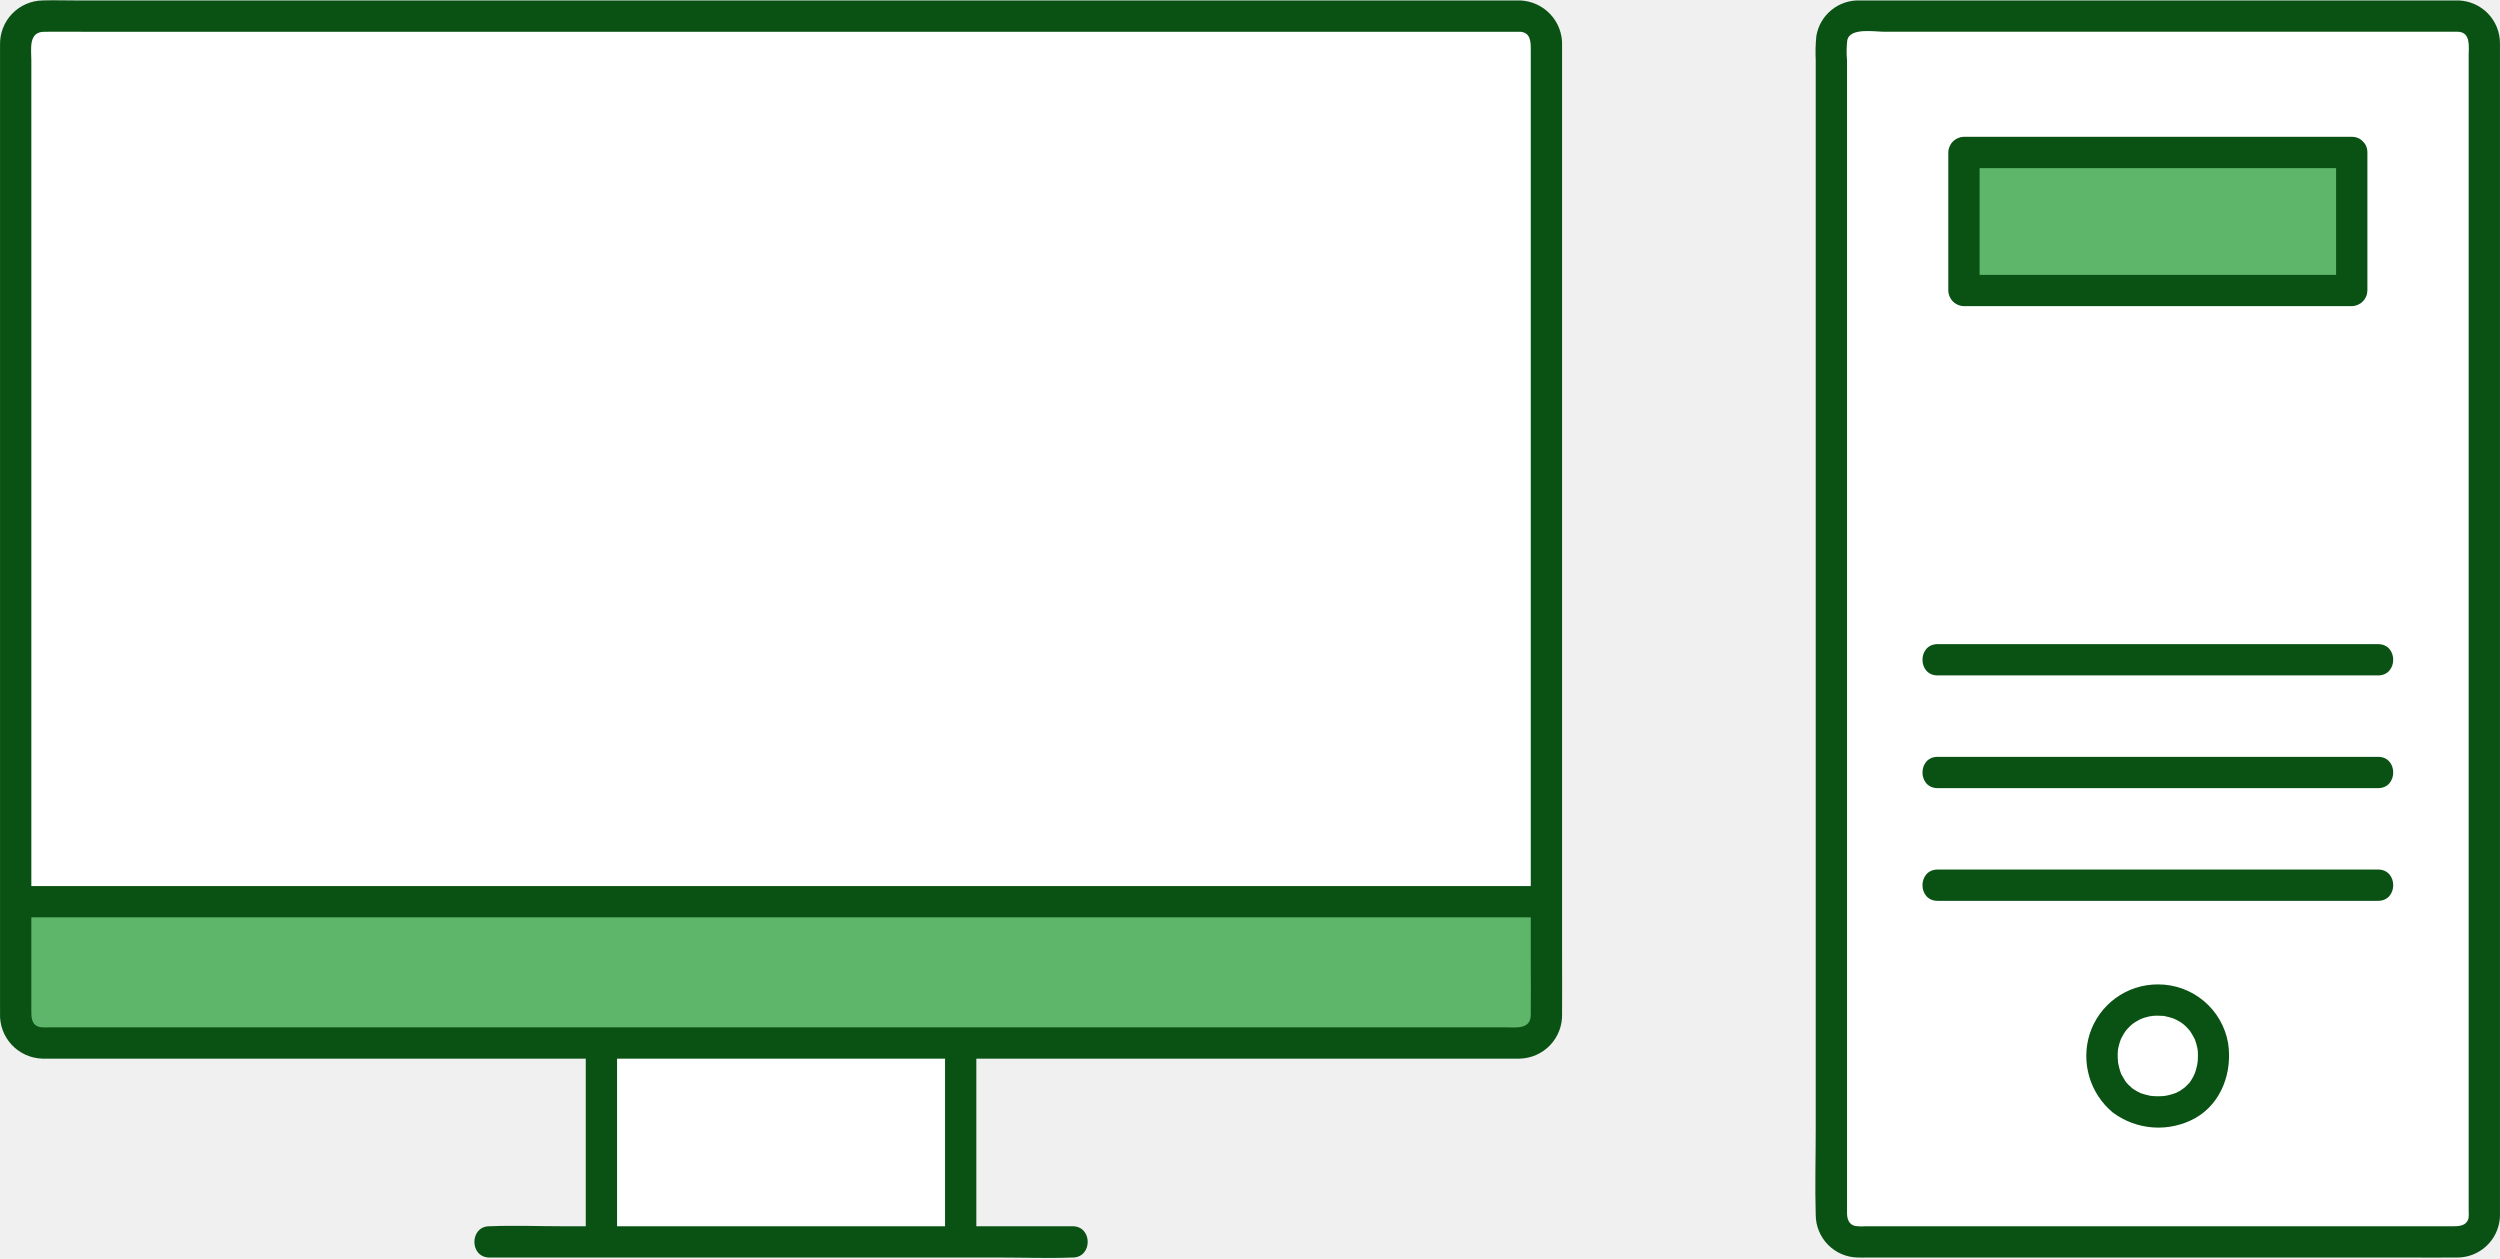
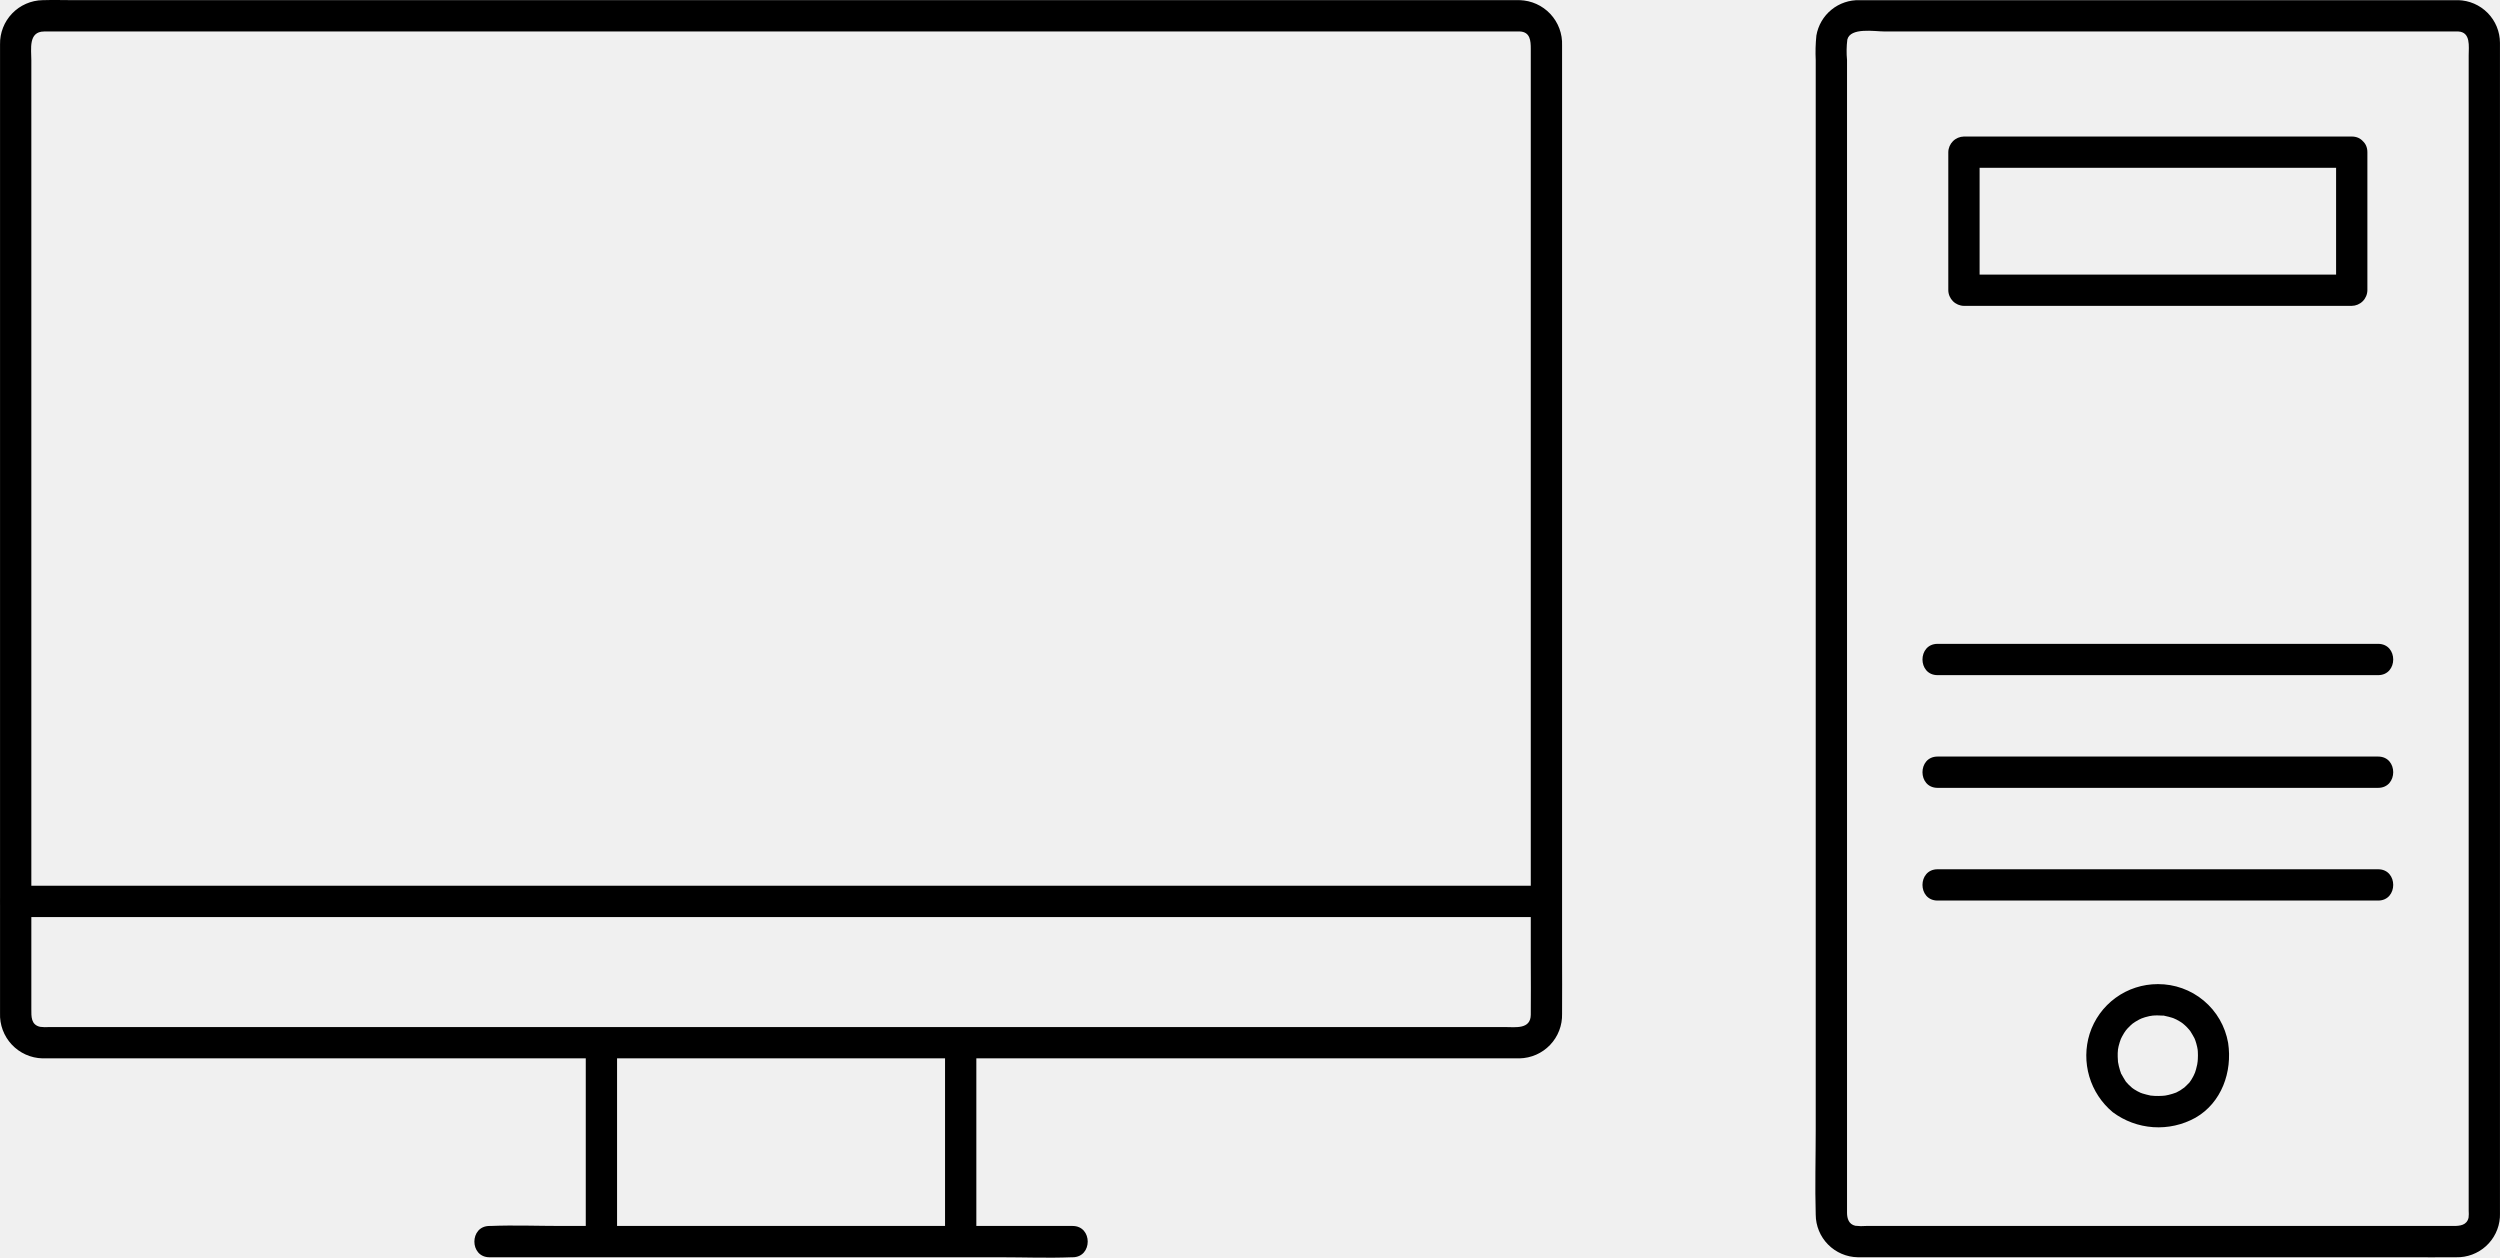
- <svg xmlns="http://www.w3.org/2000/svg" width="1828" height="920" viewBox="0 0 1828 920" fill="none">
-   <path d="M702.455 787.273V762.634H439.762V908.074H702.455V787.273Z" fill="white" />
-   <path d="M1797.32 11.769H1358.33C1347.71 11.769 1339.1 20.375 1339.1 30.992V888.841C1339.1 899.458 1347.71 908.064 1358.33 908.064H1797.32C1807.93 908.064 1816.54 899.458 1816.54 888.841V30.992C1816.54 20.375 1807.93 11.769 1797.32 11.769Z" fill="white" />
-   <path d="M1719.59 111.478H1436.04V212.412H1719.59V111.478Z" fill="#5EB66B" />
-   <path d="M1577.82 731.24C1572.45 731.134 1567.13 732.107 1562.15 734.103C1557.17 736.099 1552.65 739.077 1548.84 742.858C1545.04 746.639 1542.03 751.147 1540.01 756.113C1537.98 761.079 1536.98 766.401 1537.05 771.764C1536.78 777.214 1537.64 782.663 1539.58 787.762C1541.53 792.861 1544.51 797.5 1548.35 801.383C1552.18 805.265 1556.78 808.307 1561.86 810.315C1566.93 812.322 1572.37 813.251 1577.82 813.042C1602.48 813.042 1618.58 796.05 1618.58 771.764C1618.66 766.4 1617.66 761.074 1615.64 756.105C1613.62 751.137 1610.61 746.626 1606.81 742.844C1603 739.062 1598.47 736.085 1593.49 734.091C1588.51 732.097 1583.18 731.128 1577.82 731.24Z" fill="white" />
-   <path d="M1797.31 0.327H1372.71C1368.42 0.327 1364.13 0.289 1359.84 0.327C1352.32 0.083 1344.97 2.568 1339.14 7.323C1333.31 12.078 1329.4 18.782 1328.13 26.195C1327.52 32.195 1327.36 38.232 1327.66 44.255V825.952C1327.66 846.729 1327.04 867.612 1327.66 888.379C1327.7 896.545 1330.93 904.372 1336.66 910.188C1342.39 916.004 1350.17 919.349 1358.33 919.507C1360.84 919.597 1363.37 919.507 1365.87 919.507H1759.79C1771.86 919.507 1783.94 919.63 1796.02 919.507C1804.04 919.683 1811.82 916.77 1817.76 911.371C1823.69 905.972 1827.33 898.498 1827.91 890.496C1828.02 888.799 1827.98 887.097 1827.98 885.395V37.213C1827.98 35.306 1828.03 33.399 1827.98 31.492C1827.94 23.324 1824.71 15.494 1818.98 9.671C1813.26 3.849 1805.48 0.496 1797.31 0.327C1782.59 -0.298 1782.62 22.587 1797.31 23.211C1806.79 23.616 1805.09 34.176 1805.09 40.77V885.399C1805.23 887.098 1805.21 888.806 1805.03 890.501C1803.8 896.145 1798.68 896.627 1794.06 896.627H1364.57C1361.91 896.856 1359.24 896.808 1356.59 896.484C1351.82 895.402 1350.57 891.211 1350.55 887.02C1350.49 879.335 1350.55 871.645 1350.55 863.959V44.093C1350.08 39.131 1350.15 34.132 1350.76 29.185C1352.92 20.069 1370.92 23.211 1377.65 23.211H1797.31C1812.04 23.211 1812.06 0.327 1797.31 0.327Z" fill="#095214" />
-   <path d="M1719.59 100.036H1436.04C1433.02 100.079 1430.14 101.298 1428 103.435C1425.86 105.571 1424.64 108.457 1424.6 111.478V212.412C1424.64 215.434 1425.86 218.319 1428 220.456C1430.14 222.592 1433.02 223.811 1436.04 223.855H1719.59C1722.62 223.813 1725.5 222.594 1727.64 220.457C1729.78 218.32 1730.99 215.434 1731.04 212.412V111.478C1731.04 96.756 1708.15 96.732 1708.15 111.478V212.412L1719.59 200.97H1436.04L1447.48 212.412V111.478L1436.04 122.92H1719.59C1734.32 122.92 1734.35 100.036 1719.59 100.036Z" fill="#095214" />
-   <path d="M1738.87 470.987H1416.77C1402.05 470.987 1402.02 493.871 1416.77 493.871H1738.87C1753.6 493.871 1753.62 470.987 1738.87 470.987Z" fill="#095214" />
-   <path d="M1738.87 553.399H1416.77C1402.05 553.399 1402.02 576.284 1416.77 576.284H1738.87C1753.6 576.284 1753.62 553.399 1738.87 553.399Z" fill="#095214" />
-   <path d="M1738.87 635.812H1416.77C1402.05 635.812 1402.02 658.696 1416.77 658.696H1738.87C1753.6 658.696 1753.62 635.812 1738.87 635.812Z" fill="#095214" />
-   <path d="M1577.82 719.797C1566.72 719.769 1555.91 723.273 1546.95 729.803C1537.98 736.332 1531.33 745.547 1527.95 756.112C1524.77 766.273 1524.68 777.15 1527.69 787.361C1530.71 797.572 1536.69 806.658 1544.87 813.466C1553.48 819.876 1563.76 823.668 1574.47 824.388C1585.18 825.108 1595.87 822.724 1605.26 817.523C1624.46 806.558 1632.4 783.912 1629.2 762.768C1627.1 750.686 1620.79 739.74 1611.38 731.873C1601.97 724.006 1590.08 719.728 1577.82 719.797C1576.31 719.797 1574.83 720.093 1573.44 720.668C1572.05 721.243 1570.79 722.086 1569.73 723.149C1568.66 724.211 1567.82 725.473 1567.25 726.861C1566.67 728.249 1566.37 729.737 1566.37 731.24C1566.37 732.742 1566.67 734.23 1567.25 735.618C1567.82 737.006 1568.66 738.268 1569.73 739.33C1570.79 740.393 1572.05 741.236 1573.44 741.811C1574.83 742.386 1576.31 742.682 1577.82 742.682C1579 742.682 1580.2 742.777 1581.36 742.82C1584.85 742.949 1579.53 742.281 1582.87 743.006C1584.68 743.37 1586.47 743.829 1588.24 744.379C1588.92 744.605 1589.61 744.848 1590.28 745.108C1588.09 744.25 1591.24 745.619 1591.44 745.714C1593.31 746.672 1595.09 747.788 1596.77 749.051C1594.86 747.592 1597.47 749.752 1597.64 749.909C1598.15 750.386 1598.64 750.863 1599.12 751.34C1599.84 752.079 1600.51 752.851 1601.18 753.638C1599.82 752.045 1601.26 753.728 1601.56 754.191C1602.61 755.788 1603.5 757.428 1604.42 759.082C1604.62 759.416 1605.33 761.08 1604.55 759.187C1605.07 760.48 1605.53 761.801 1605.91 763.144C1606.41 764.84 1606.79 766.568 1607.05 768.317C1606.72 766.105 1607.05 768.465 1607.05 769.027C1607.05 769.938 1607.13 770.844 1607.13 771.754C1607.13 773.61 1607.03 775.463 1606.84 777.309C1607.09 774.801 1606.67 778.219 1606.61 778.5C1606.37 779.688 1606.09 780.884 1605.75 782.033C1605.52 782.853 1605.28 783.659 1604.99 784.465C1604.86 784.822 1603.49 787.735 1604.63 785.418C1603.93 786.889 1603.16 788.321 1602.3 789.709C1601.87 790.386 1601.42 791.05 1600.95 791.702C1599.89 793.175 1602.76 789.881 1600.65 792.002C1599.29 793.371 1598.01 794.729 1596.54 795.993C1598.35 794.434 1594.89 797.07 1594.13 797.518C1593.28 797.995 1592.4 798.434 1591.54 798.906C1588.82 800.403 1592.84 798.477 1591.06 799.139C1589.3 799.802 1587.5 800.351 1585.66 800.784C1584.97 800.946 1584.28 801.061 1583.59 801.213C1582.24 801.433 1582.18 801.452 1583.42 801.275C1582.68 801.361 1581.95 801.423 1581.21 801.471C1579.33 801.599 1577.44 801.619 1575.56 801.533C1574.46 801.485 1573.37 801.404 1572.28 801.27C1572.81 801.337 1574.28 801.704 1572.14 801.199C1570.28 800.756 1568.43 800.369 1566.61 799.769C1565.8 799.502 1565 799.22 1564.22 798.896C1566.52 799.85 1563.33 798.362 1562.89 798.124C1561.3 797.269 1559.78 796.291 1558.34 795.201C1560.21 796.632 1556.77 793.642 1556.27 793.123C1555.77 792.603 1555.17 791.926 1554.63 791.316C1553.4 789.919 1556 793.509 1554.32 790.911C1553.22 789.228 1552.25 787.521 1551.28 785.771C1549.75 783.015 1551.84 787.788 1550.8 784.76C1550.58 784.102 1550.33 783.459 1550.13 782.796C1549.5 780.758 1549.01 778.677 1548.66 776.57C1548.75 777.094 1548.8 778.629 1548.66 776.322C1548.59 775.187 1548.5 774.057 1548.47 772.918C1548.47 771.988 1548.47 771.058 1548.47 770.129C1548.47 769.652 1548.88 765.914 1548.52 768.36C1548.83 766.272 1549.31 764.212 1549.95 762.2C1550.26 761.209 1550.6 760.217 1551 759.254C1550.24 761.104 1551.31 758.777 1551.59 758.229C1552.54 756.394 1553.64 754.64 1554.88 752.984C1553.41 754.92 1555.55 752.312 1555.72 752.131C1556.41 751.375 1557.14 750.645 1557.9 749.943C1558.07 749.785 1560.67 747.607 1558.77 749.075C1559.6 748.442 1560.46 747.852 1561.35 747.306C1562.25 746.744 1563.16 746.218 1564.1 745.728C1564.54 745.499 1567.08 744.393 1565.26 745.113C1567.31 744.302 1569.42 743.664 1571.58 743.206C1571.72 743.173 1575.34 742.648 1573.04 742.901C1574.61 742.729 1576.18 742.677 1577.75 742.653C1580.79 742.653 1583.7 741.448 1585.85 739.302C1587.99 737.156 1589.2 734.246 1589.2 731.211C1589.2 728.176 1587.99 725.266 1585.85 723.12C1583.7 720.974 1580.79 719.769 1577.75 719.769L1577.82 719.797Z" fill="#095214" />
-   <path d="M1130.74 659.321V743.092C1130.73 748.273 1128.67 753.24 1125 756.904C1121.34 760.568 1116.37 762.63 1111.19 762.639H31.028C25.846 762.63 20.88 760.568 17.216 756.904C13.552 753.24 11.49 748.273 11.481 743.092V659.321H1130.74Z" fill="#5EB66B" />
-   <path d="M1130.74 31.32V659.32H11.442V31.32C11.442 26.136 13.501 21.164 17.167 17.499C20.833 13.833 25.805 11.773 30.989 11.773H1111.17C1113.74 11.772 1116.29 12.276 1118.66 13.257C1121.03 14.239 1123.19 15.678 1125.01 17.494C1126.82 19.309 1128.26 21.464 1129.25 23.837C1130.23 26.209 1130.74 28.752 1130.74 31.32Z" fill="white" />
-   <path d="M357.907 919.511H731.581C748.858 919.511 766.293 920.203 783.547 919.511C783.79 919.511 784.024 919.511 784.286 919.511C799.008 919.511 799.032 896.627 784.286 896.627H410.622C393.349 896.627 375.909 895.931 358.656 896.627C358.412 896.627 358.179 896.627 357.921 896.627C343.194 896.627 343.171 919.511 357.921 919.511H357.907Z" fill="#095214" />
-   <path d="M451.194 905.094V762.915C451.194 748.193 428.31 748.169 428.31 762.915V905.094C428.31 919.821 451.194 919.845 451.194 905.094Z" fill="#095214" />
-   <path d="M691.014 762.915V905.094C691.014 919.817 713.898 919.84 713.898 905.094V762.915C713.898 748.193 691.014 748.169 691.014 762.915Z" fill="#095214" />
-   <path d="M1111.17 0.327H54.975C47.051 0.327 39.07 0.055 31.137 0.327C26.971 0.404 22.86 1.302 19.041 2.97C15.222 4.637 11.769 7.041 8.88 10.044C5.99 13.047 3.721 16.59 2.203 20.471C0.684 24.352 -0.055 28.494 0.029 32.66C-0.014 37.428 0.029 42.196 0.029 46.963V695.74C0.029 710.811 -0.038 725.881 0.029 740.951C-0.141 745.171 0.529 749.382 2.001 753.34C3.474 757.298 5.718 760.923 8.605 764.006C11.491 767.088 14.962 769.566 18.814 771.295C22.667 773.024 26.825 773.969 31.047 774.076C32.982 774.143 34.927 774.076 36.863 774.076H1104.65C1106.8 774.076 1108.97 774.148 1111.12 774.076C1115.3 773.989 1119.43 773.076 1123.25 771.389C1127.08 769.703 1130.54 767.276 1133.43 764.249C1136.31 761.221 1138.58 757.653 1140.08 753.749C1141.58 749.844 1142.3 745.682 1142.19 741.499C1142.31 727.082 1142.19 712.656 1142.19 698.238V48.331C1142.19 43.368 1142.19 38.41 1142.19 33.452C1142.36 29.235 1141.68 25.027 1140.21 21.073C1138.74 17.118 1136.5 13.494 1133.62 10.413C1130.73 7.331 1127.27 4.853 1123.42 3.121C1119.57 1.39 1115.42 0.44 1111.2 0.327C1096.47 -0.265 1096.5 22.62 1111.2 23.211C1118.93 23.526 1119.3 30.052 1119.3 35.883V702.763C1119.3 715.912 1119.48 729.07 1119.3 742.219C1119.17 753.004 1108.08 751.192 1100.54 751.192H36.014C33.802 751.358 31.579 751.305 29.378 751.035C22.575 749.561 22.913 743.406 22.913 738.086V44.212C22.913 36.069 20.615 23.335 32.21 23.235C42.112 23.13 52.024 23.235 61.931 23.235H1111.17C1125.89 23.211 1125.92 0.327 1111.17 0.327Z" fill="#095214" />
-   <path d="M11.442 670.758H1130.73C1145.45 670.758 1145.48 647.874 1130.73 647.874H11.442C-3.285 647.874 -3.308 670.758 11.442 670.758Z" fill="#095214" />
+ <svg xmlns="http://www.w3.org/2000/svg" width="1294" height="651" viewBox="0 0 1294 651" fill="none">
+   <path d="M1272.28 0.086H971.712C968.674 0.086 965.637 0.059 962.6 0.086C957.278 -0.087 952.074 1.672 947.949 5.038C943.823 8.404 941.056 13.15 940.157 18.398C939.724 22.644 939.611 26.918 939.819 31.181V584.528C939.819 599.235 939.384 614.017 939.819 628.718C939.847 634.498 942.133 640.039 946.19 644.156C950.248 648.273 955.754 650.641 961.533 650.753C963.308 650.817 965.097 650.753 966.872 650.753H1245.71C1254.26 650.753 1262.81 650.84 1271.36 650.753C1277.04 650.877 1282.55 648.816 1286.75 644.994C1290.95 641.172 1293.53 635.881 1293.94 630.217C1294.01 629.015 1293.98 627.81 1293.98 626.605V26.197C1293.98 24.847 1294.02 23.497 1293.98 22.147C1293.96 16.365 1291.67 10.822 1287.62 6.701C1283.56 2.579 1278.06 0.205 1272.28 0.086C1261.86 -0.357 1261.88 15.843 1272.28 16.285C1278.99 16.572 1277.79 24.047 1277.79 28.715V626.609C1277.89 627.811 1277.87 629.02 1277.74 630.22C1276.87 634.216 1273.25 634.557 1269.98 634.557H965.948C964.067 634.719 962.175 634.685 960.302 634.455C956.927 633.689 956.042 630.723 956.022 627.756C955.985 622.316 956.022 616.872 956.022 611.432V31.067C955.69 27.554 955.739 24.016 956.171 20.514C957.703 14.061 970.446 16.285 975.208 16.285H1272.28C1282.7 16.285 1282.72 0.086 1272.28 0.086Z" fill="black" />
+   <path d="M1217.26 70.667H1016.54C1014.4 70.698 1012.36 71.561 1010.85 73.073C1009.34 74.586 1008.47 76.628 1008.44 78.767V150.216C1008.47 152.355 1009.34 154.397 1010.85 155.91C1012.36 157.422 1014.4 158.285 1016.54 158.316H1217.26C1219.4 158.286 1221.45 157.423 1222.96 155.911C1224.47 154.398 1225.33 152.355 1225.36 150.216V78.767C1225.36 68.346 1209.16 68.329 1209.16 78.767V150.216L1217.26 142.117H1016.54L1024.64 150.216V78.767L1016.54 86.867H1217.26C1227.69 86.867 1227.71 70.667 1217.26 70.667Z" fill="black" />
+   <path d="M1230.91 333.255H1002.9C992.477 333.255 992.46 349.455 1002.9 349.455H1230.91C1241.33 349.455 1241.35 333.255 1230.91 333.255Z" fill="black" />
+   <path d="M1230.91 391.593H1002.9C992.477 391.593 992.46 407.793 1002.9 407.793H1230.91C1241.33 407.793 1241.35 391.593 1230.91 391.593Z" fill="black" />
+   <path d="M1230.91 449.931H1002.9C992.477 449.931 992.46 466.131 1002.9 466.131H1230.91C1241.33 466.131 1241.35 449.931 1230.91 449.931Z" fill="black" />
+   <path d="M1116.9 509.383C1109.05 509.363 1101.4 511.843 1095.05 516.465C1088.7 521.087 1083.99 527.61 1081.6 535.089C1079.35 542.282 1079.29 549.981 1081.42 557.21C1083.55 564.438 1087.79 570.87 1093.58 575.689C1099.68 580.226 1106.95 582.911 1114.53 583.42C1122.12 583.93 1129.68 582.242 1136.33 578.561C1149.92 570.799 1155.54 554.768 1153.28 539.8C1151.79 531.248 1147.32 523.499 1140.66 517.931C1134 512.362 1125.58 509.333 1116.9 509.383C1115.84 509.383 1114.79 509.592 1113.8 509.999C1112.82 510.406 1111.93 511.003 1111.17 511.755C1110.42 512.507 1109.83 513.4 1109.42 514.383C1109.01 515.366 1108.8 516.419 1108.8 517.482C1108.8 518.546 1109.01 519.599 1109.42 520.582C1109.83 521.565 1110.42 522.458 1111.17 523.21C1111.93 523.962 1112.82 524.559 1113.8 524.966C1114.79 525.373 1115.84 525.582 1116.9 525.582C1117.74 525.582 1118.59 525.65 1119.41 525.68C1121.88 525.771 1118.12 525.299 1120.48 525.812C1121.76 526.07 1123.03 526.394 1124.28 526.784C1124.77 526.943 1125.25 527.115 1125.73 527.3C1124.17 526.692 1126.4 527.661 1126.55 527.729C1127.87 528.407 1129.13 529.197 1130.32 530.091C1128.97 529.058 1130.81 530.587 1130.93 530.698C1131.29 531.036 1131.64 531.373 1131.98 531.711C1132.49 532.234 1132.97 532.781 1133.44 533.338C1132.48 532.21 1133.5 533.402 1133.71 533.729C1134.45 534.86 1135.08 536.021 1135.74 537.192C1135.87 537.428 1136.38 538.606 1135.82 537.266C1136.2 538.181 1136.52 539.116 1136.79 540.067C1137.14 541.268 1137.41 542.491 1137.59 543.729C1137.36 542.163 1137.59 543.833 1137.59 544.232C1137.59 544.876 1137.65 545.517 1137.65 546.162C1137.65 547.475 1137.58 548.788 1137.45 550.094C1137.63 548.319 1137.32 550.738 1137.28 550.937C1137.11 551.778 1136.91 552.625 1136.68 553.438C1136.51 554.019 1136.34 554.589 1136.14 555.159C1136.04 555.413 1135.08 557.475 1135.89 555.834C1135.39 556.875 1134.84 557.889 1134.24 558.872C1133.93 559.351 1133.61 559.821 1133.28 560.282C1132.52 561.325 1134.56 558.993 1133.06 560.495C1132.1 561.464 1131.19 562.426 1130.16 563.32C1131.44 562.216 1128.99 564.083 1128.45 564.4C1127.85 564.737 1127.23 565.048 1126.61 565.382C1124.69 566.442 1127.54 565.078 1126.28 565.547C1125.03 566.016 1123.75 566.405 1122.46 566.712C1121.97 566.826 1121.48 566.907 1120.99 567.015C1120.03 567.171 1119.99 567.184 1120.87 567.059C1120.35 567.12 1119.83 567.164 1119.3 567.198C1117.97 567.288 1116.64 567.303 1115.31 567.241C1114.53 567.208 1113.75 567.15 1112.98 567.056C1113.36 567.103 1114.4 567.363 1112.89 567.005C1111.57 566.691 1110.26 566.418 1108.97 565.993C1108.4 565.804 1107.83 565.605 1107.28 565.375C1108.91 566.05 1106.65 564.997 1106.34 564.828C1105.21 564.223 1104.14 563.531 1103.12 562.76C1104.44 563.772 1102 561.656 1101.65 561.288C1101.29 560.92 1100.87 560.441 1100.49 560.009C1099.62 559.02 1101.46 561.562 1100.27 559.722C1099.49 558.531 1098.81 557.323 1098.12 556.084C1097.03 554.133 1098.51 557.512 1097.78 555.369C1097.62 554.903 1097.44 554.447 1097.3 553.978C1096.85 552.535 1096.51 551.062 1096.26 549.571C1096.33 549.942 1096.36 551.029 1096.26 549.395C1096.21 548.592 1096.15 547.792 1096.13 546.986C1096.13 546.327 1096.13 545.669 1096.13 545.011C1096.13 544.674 1096.42 542.028 1096.16 543.759C1096.38 542.281 1096.72 540.823 1097.18 539.399C1097.4 538.697 1097.64 537.995 1097.92 537.313C1097.38 538.623 1098.14 536.976 1098.34 536.588C1099.01 535.289 1099.79 534.047 1100.67 532.875C1099.62 534.245 1101.14 532.399 1101.26 532.271C1101.75 531.736 1102.27 531.219 1102.81 530.722C1102.92 530.611 1104.77 529.068 1103.42 530.108C1104.01 529.66 1104.62 529.242 1105.25 528.856C1105.88 528.457 1106.53 528.085 1107.19 527.739C1107.5 527.577 1109.3 526.794 1108.01 527.303C1109.46 526.729 1110.96 526.278 1112.48 525.953C1112.59 525.93 1115.15 525.559 1113.52 525.737C1114.63 525.616 1115.74 525.579 1116.86 525.562C1119.01 525.562 1121.07 524.709 1122.59 523.19C1124.1 521.671 1124.96 519.61 1124.96 517.462C1124.96 515.314 1124.1 513.254 1122.59 511.735C1121.07 510.216 1119.01 509.363 1116.86 509.363L1116.9 509.383Z" fill="black" />
+   <path d="M253.355 650.756H517.87C530.101 650.756 542.443 651.245 554.656 650.756C554.828 650.756 554.994 650.756 555.179 650.756C565.601 650.756 565.618 634.557 555.179 634.557H290.671C278.444 634.557 266.099 634.064 253.885 634.557C253.713 634.557 253.548 634.557 253.365 634.557C242.94 634.557 242.923 650.756 253.365 650.756H253.355Z" fill="black" />
+   <path d="M319.391 640.55V539.905C319.391 529.484 303.192 529.467 303.192 539.905V640.55C303.192 650.975 319.391 650.992 319.391 640.55Z" fill="black" />
+   <path d="M489.154 539.905V640.55C489.154 650.972 505.353 650.989 505.353 640.55V539.905C505.353 529.484 489.154 529.467 489.154 539.905Z" fill="black" />
+   <path d="M786.57 0.085H38.916C33.307 0.085 27.658 -0.107 22.042 0.085C19.093 0.14 16.183 0.776 13.479 1.956C10.776 3.137 8.332 4.839 6.286 6.964C4.241 9.09 2.635 11.598 1.56 14.345C0.485 17.092 -0.038 20.024 0.021 22.974C-0.009 26.349 0.021 29.724 0.021 33.098V492.353C0.021 503.021 -0.026 513.689 0.021 524.357C-0.099 527.344 0.375 530.325 1.417 533.127C2.46 535.928 4.049 538.495 6.092 540.677C8.135 542.859 10.592 544.613 13.319 545.837C16.046 547.06 18.99 547.73 21.978 547.806C23.348 547.853 24.725 547.806 26.095 547.806H781.957C783.482 547.806 785.014 547.856 786.536 547.806C789.497 547.744 792.417 547.098 795.127 545.904C797.837 544.71 800.285 542.992 802.329 540.849C804.373 538.706 805.973 536.18 807.037 533.416C808.101 530.653 808.609 527.706 808.53 524.745C808.618 514.54 808.53 504.327 808.53 494.122V34.067C808.53 30.554 808.53 27.044 808.53 23.534C808.649 20.549 808.174 17.571 807.132 14.771C806.091 11.972 804.503 9.407 802.463 7.225C800.422 5.044 797.968 3.29 795.244 2.064C792.52 0.838 789.58 0.166 786.594 0.085C776.169 -0.333 776.189 15.866 786.594 16.285C792.065 16.508 792.331 21.128 792.331 25.255V497.324C792.331 506.632 792.453 515.947 792.331 525.255C792.233 532.889 784.387 531.606 779.048 531.606H25.494C23.929 531.724 22.355 531.686 20.797 531.495C15.981 530.452 16.22 526.095 16.22 522.329V31.151C16.22 25.387 14.594 16.373 22.801 16.302C29.811 16.227 36.827 16.302 43.84 16.302H786.57C796.995 16.285 797.012 0.085 786.57 0.085Z" fill="black" />
+   <path d="M8.1 474.669H800.417C810.842 474.669 810.859 458.47 800.417 458.47H8.1C-2.325 458.47 -2.341 474.669 8.1 474.669Z" fill="black" />
</svg>
